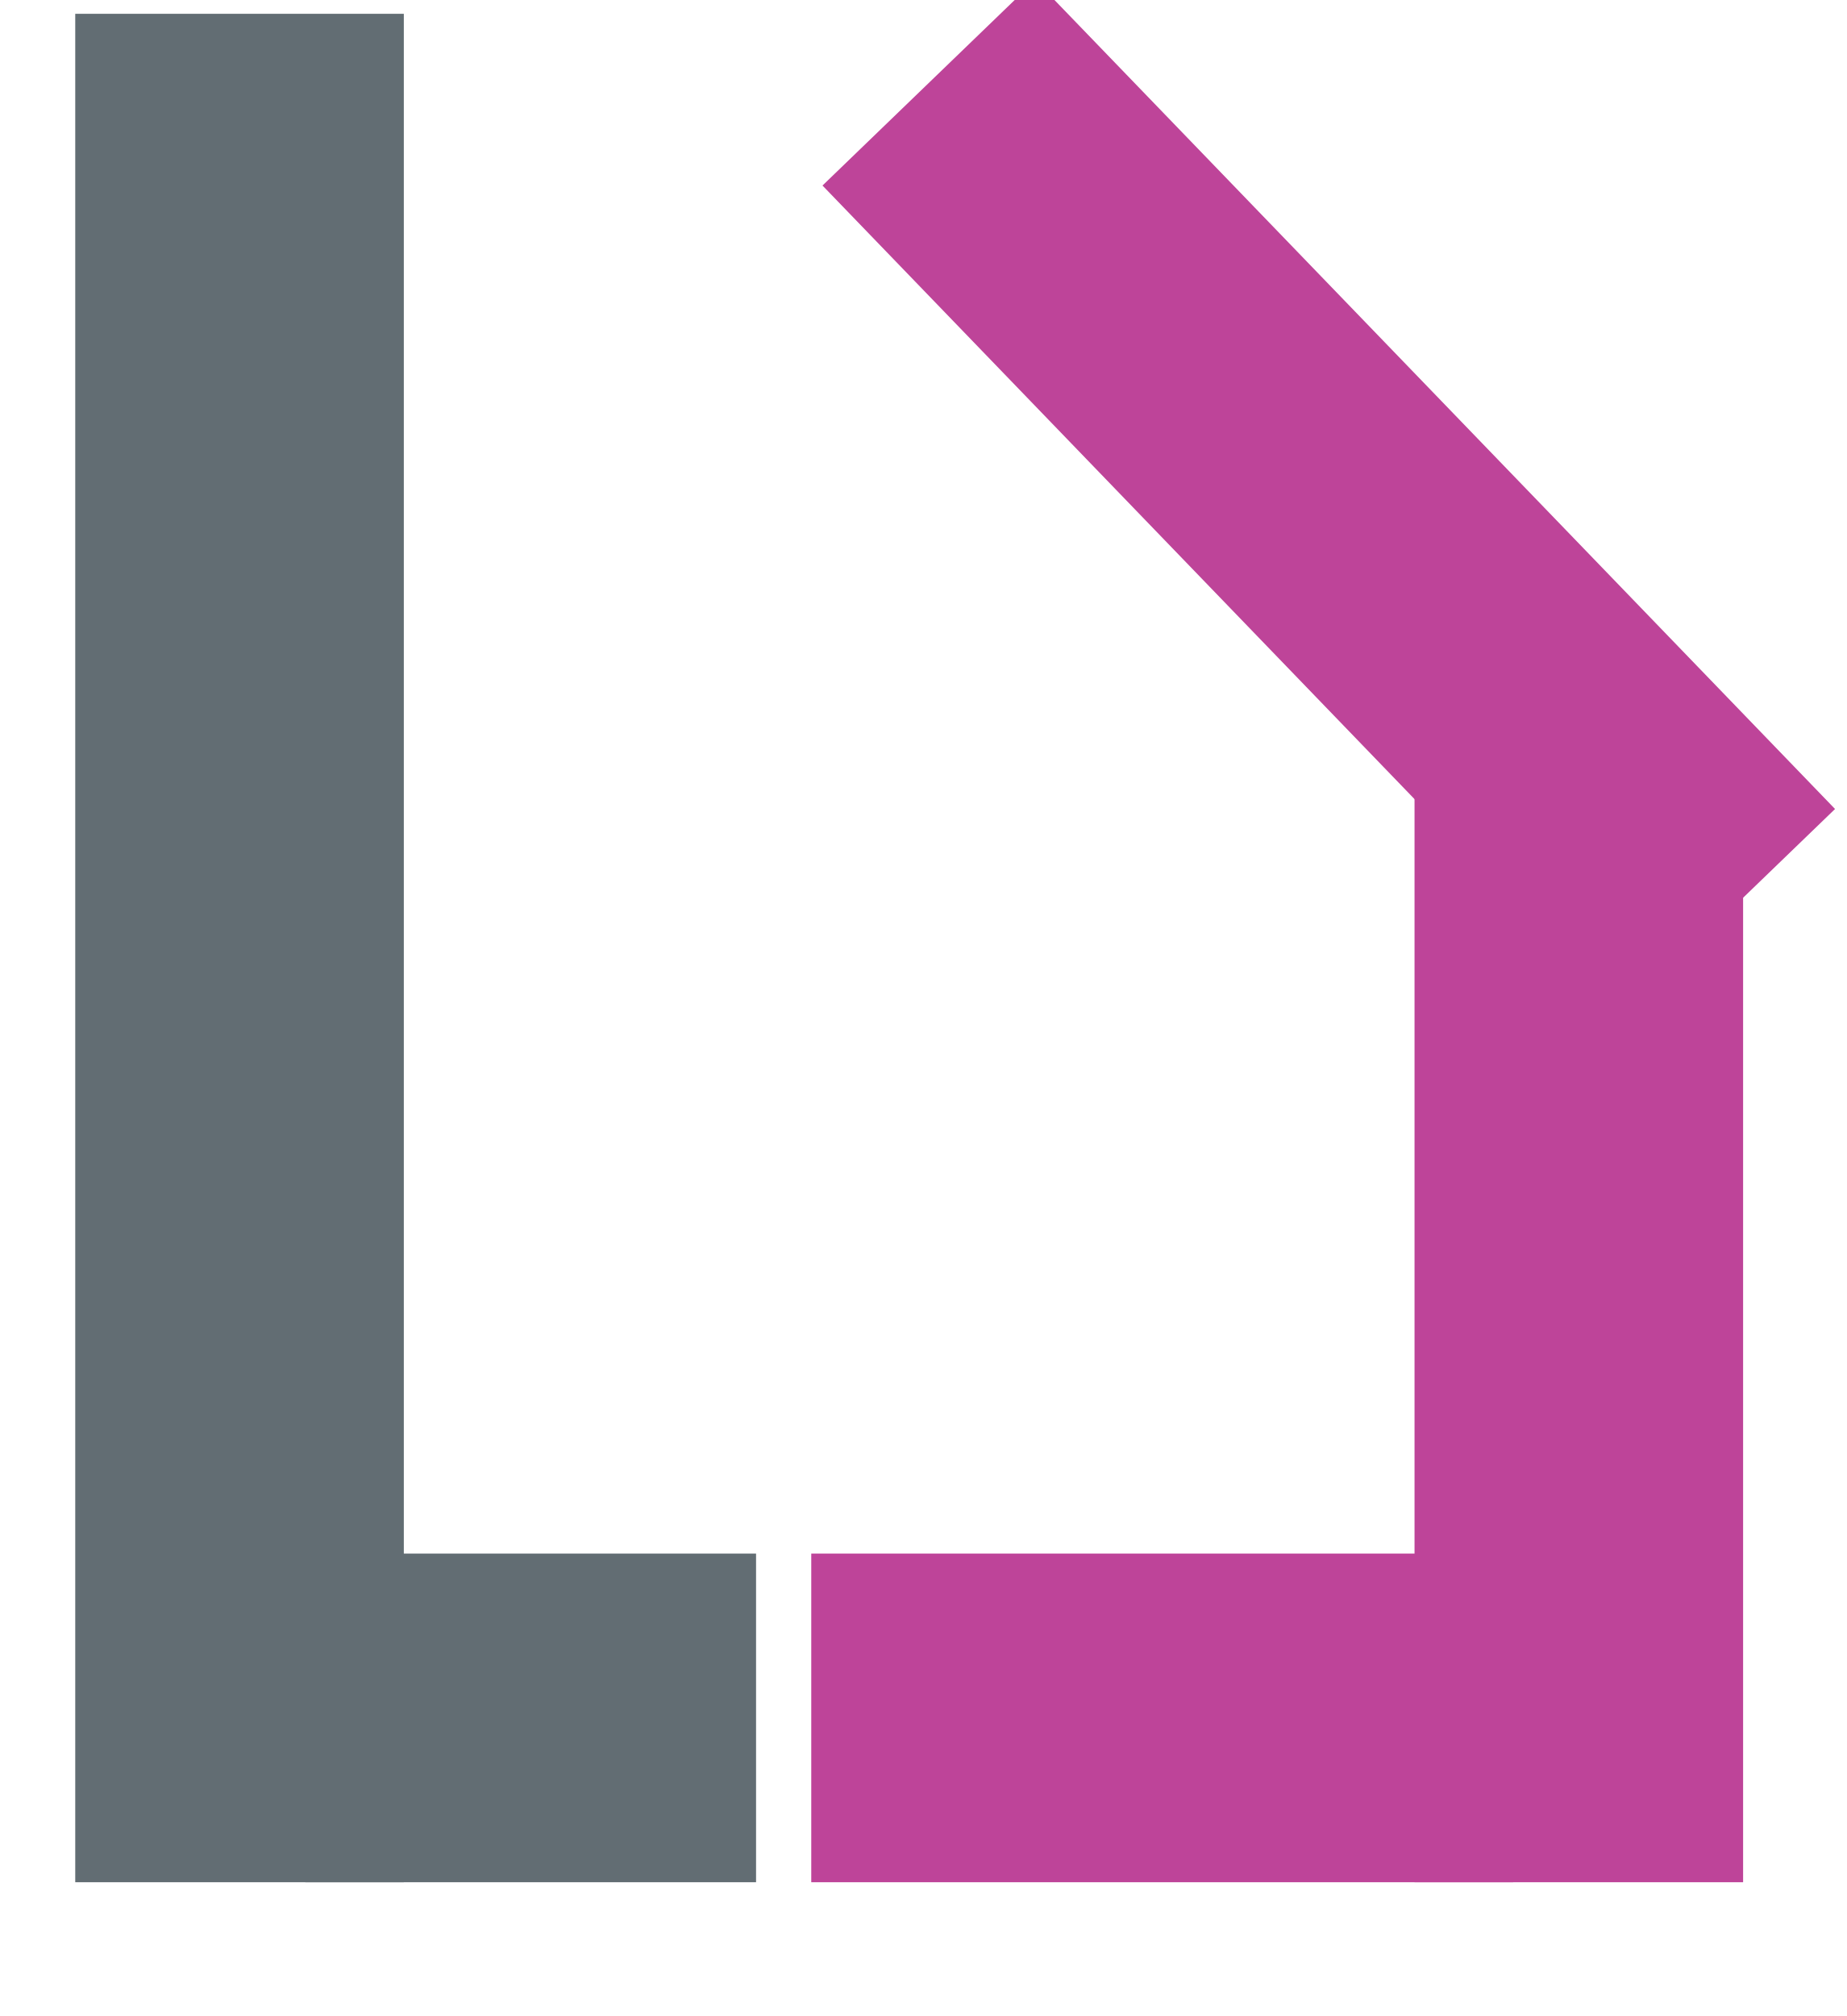
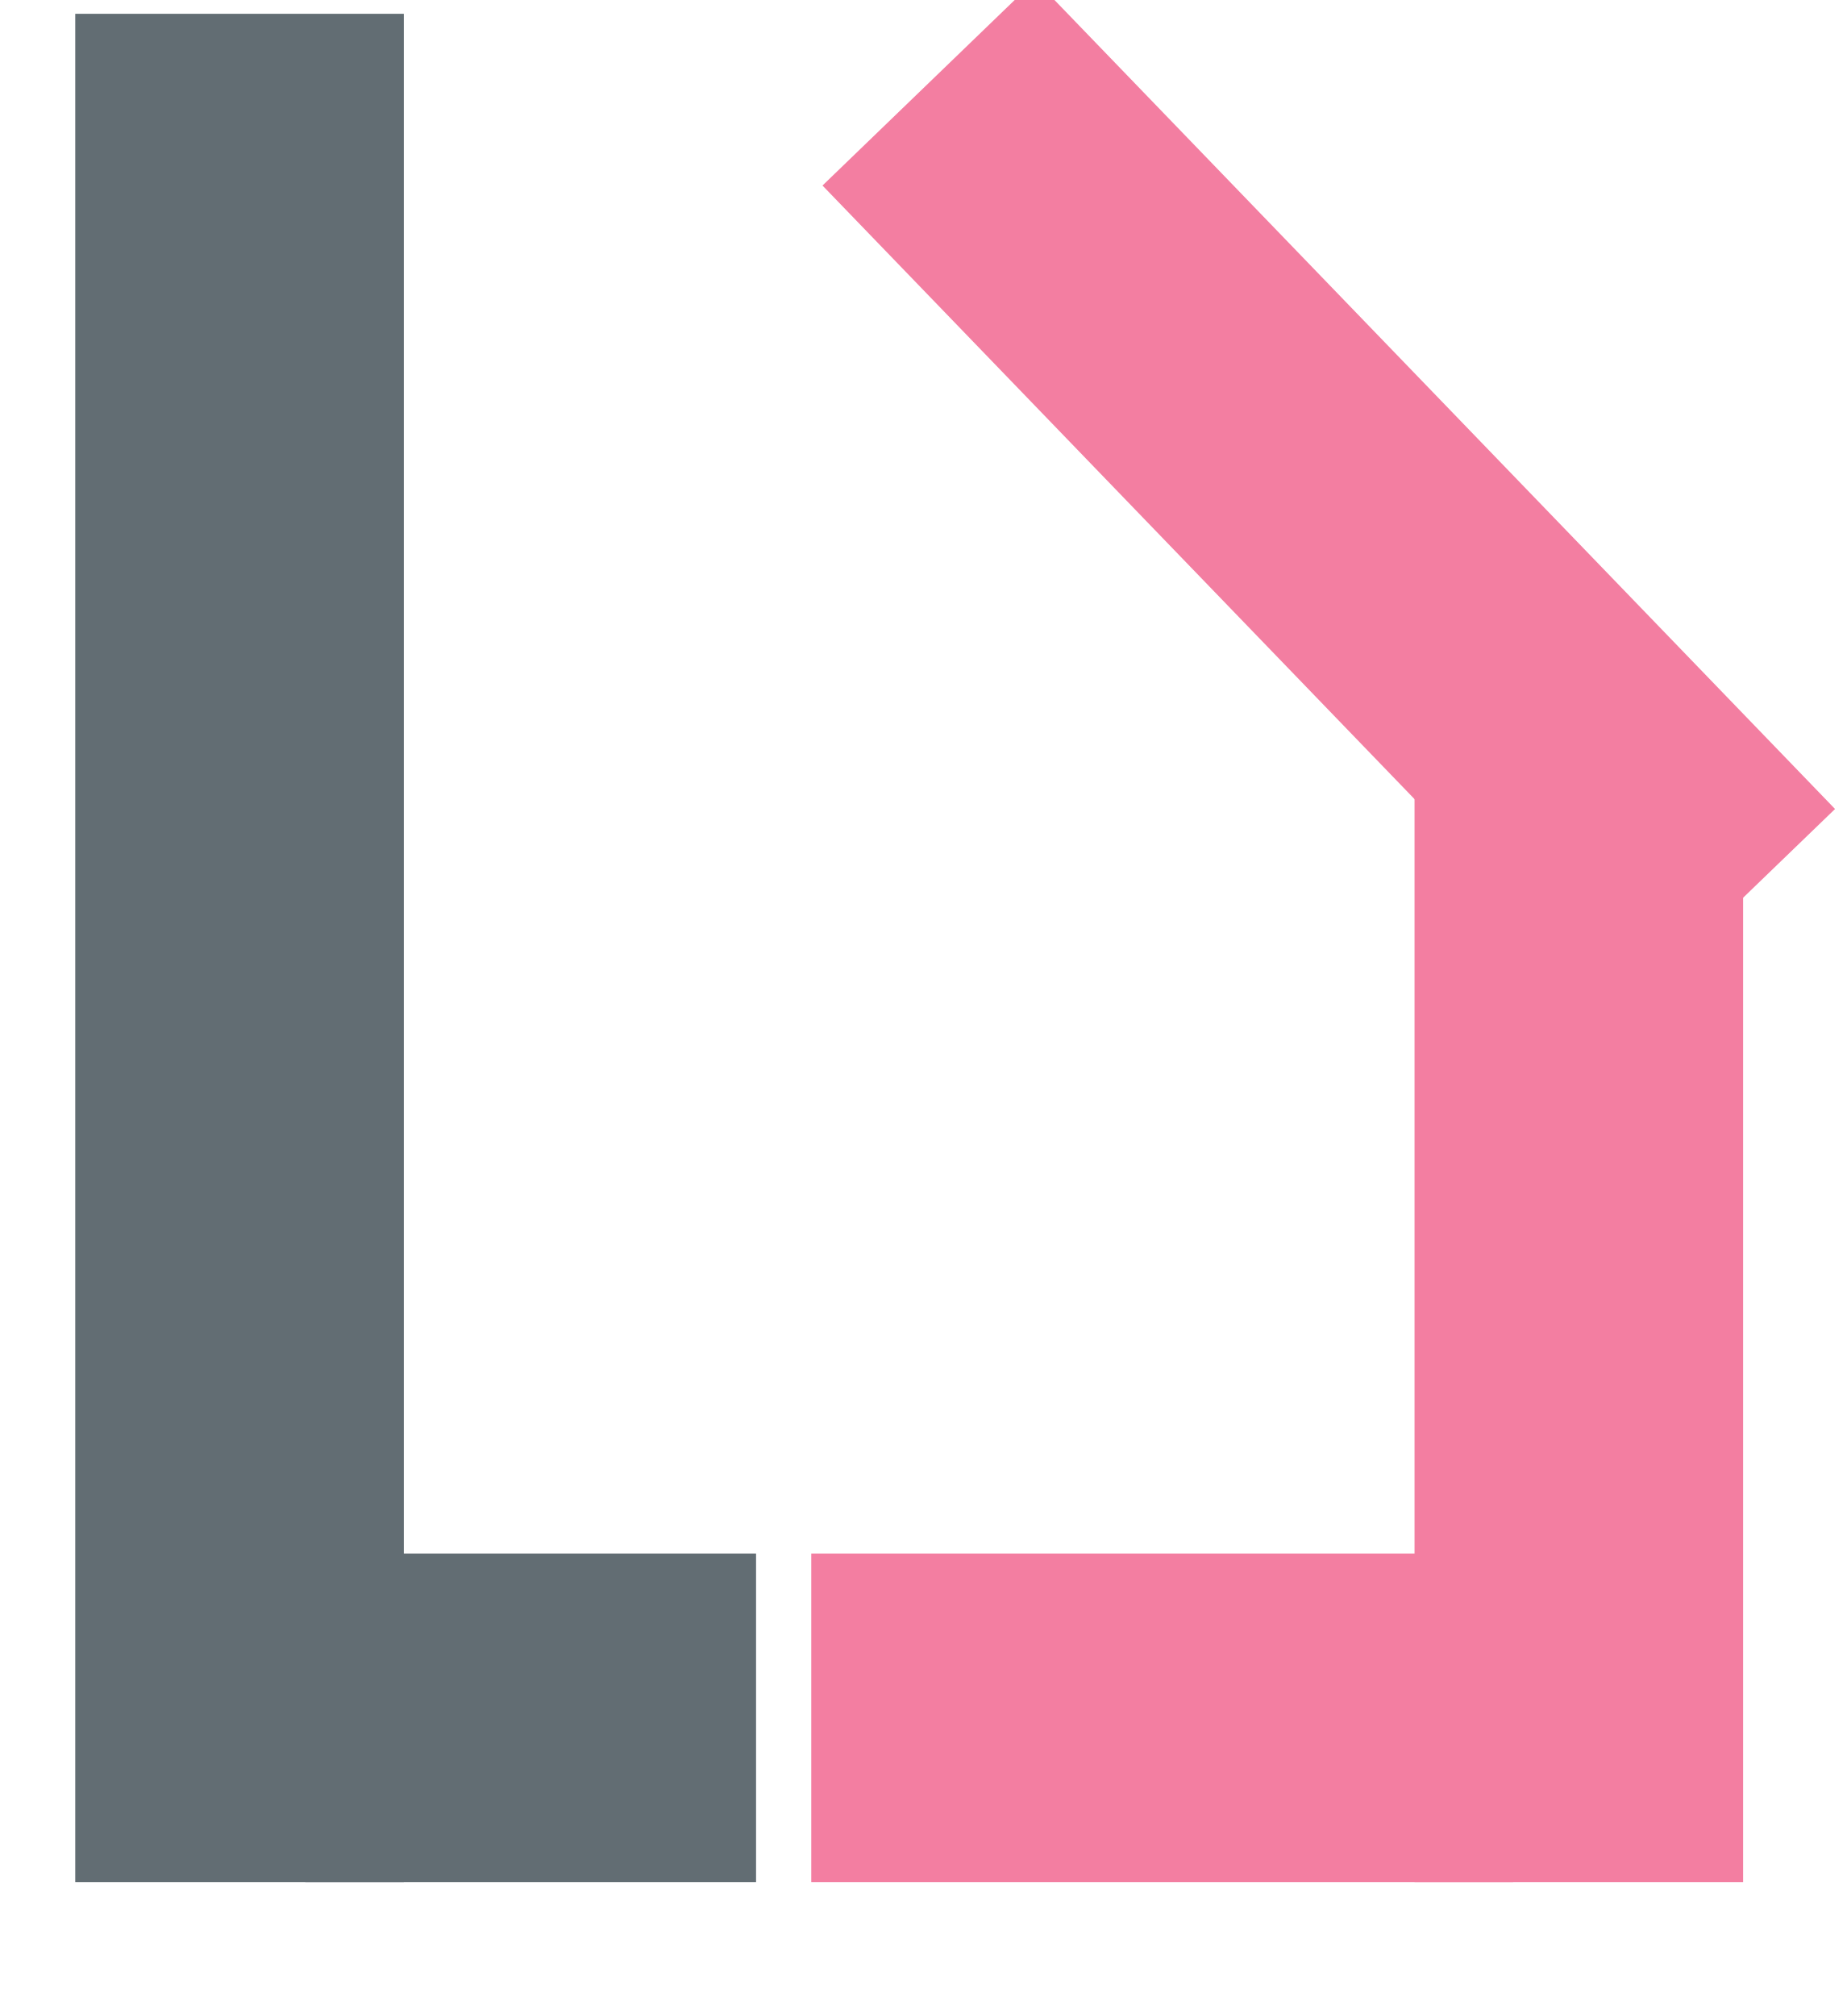
<svg xmlns="http://www.w3.org/2000/svg" viewBox="0 0 56.19 61.34">
  <defs>
-     <style>.cls-1{fill:#626d73;stroke:#626d73;}.cls-1,.cls-2,.cls-3{stroke-miterlimit:10;}.cls-1,.cls-2{stroke-width:10px;}.cls-2,.cls-3{fill:none;stroke:#be4499;}.cls-3{stroke-width:9px;}</style>
+     <style>.cls-1{fill:#626d73;stroke:#626d73;}.cls-1,.cls-2,.cls-3{stroke-miterlimit:10;}.cls-1,.cls-2{stroke-width:10px;}.cls-2,.cls-3{fill:none;stroke:#F37EA1;}.cls-3{stroke-width:9px;}</style>
  </defs>
  <g id="Layer_3" data-name="Layer 3">
    <line class="cls-1" x1="9.29" y1="52.27" x2="23.01" y2="52.27" />
    <line class="cls-1" x1="7.29" y1="0.42" x2="7.29" y2="57.27" />
    <line class="cls-2" x1="46.05" y1="52.27" x2="24.69" y2="52.27" />
    <line class="cls-2" x1="48.05" y1="22.27" x2="48.05" y2="57.27" />
    <line class="cls-3" x1="52.61" y1="27.74" x2="28.27" y2="2.52" />
  </g>
</svg>
